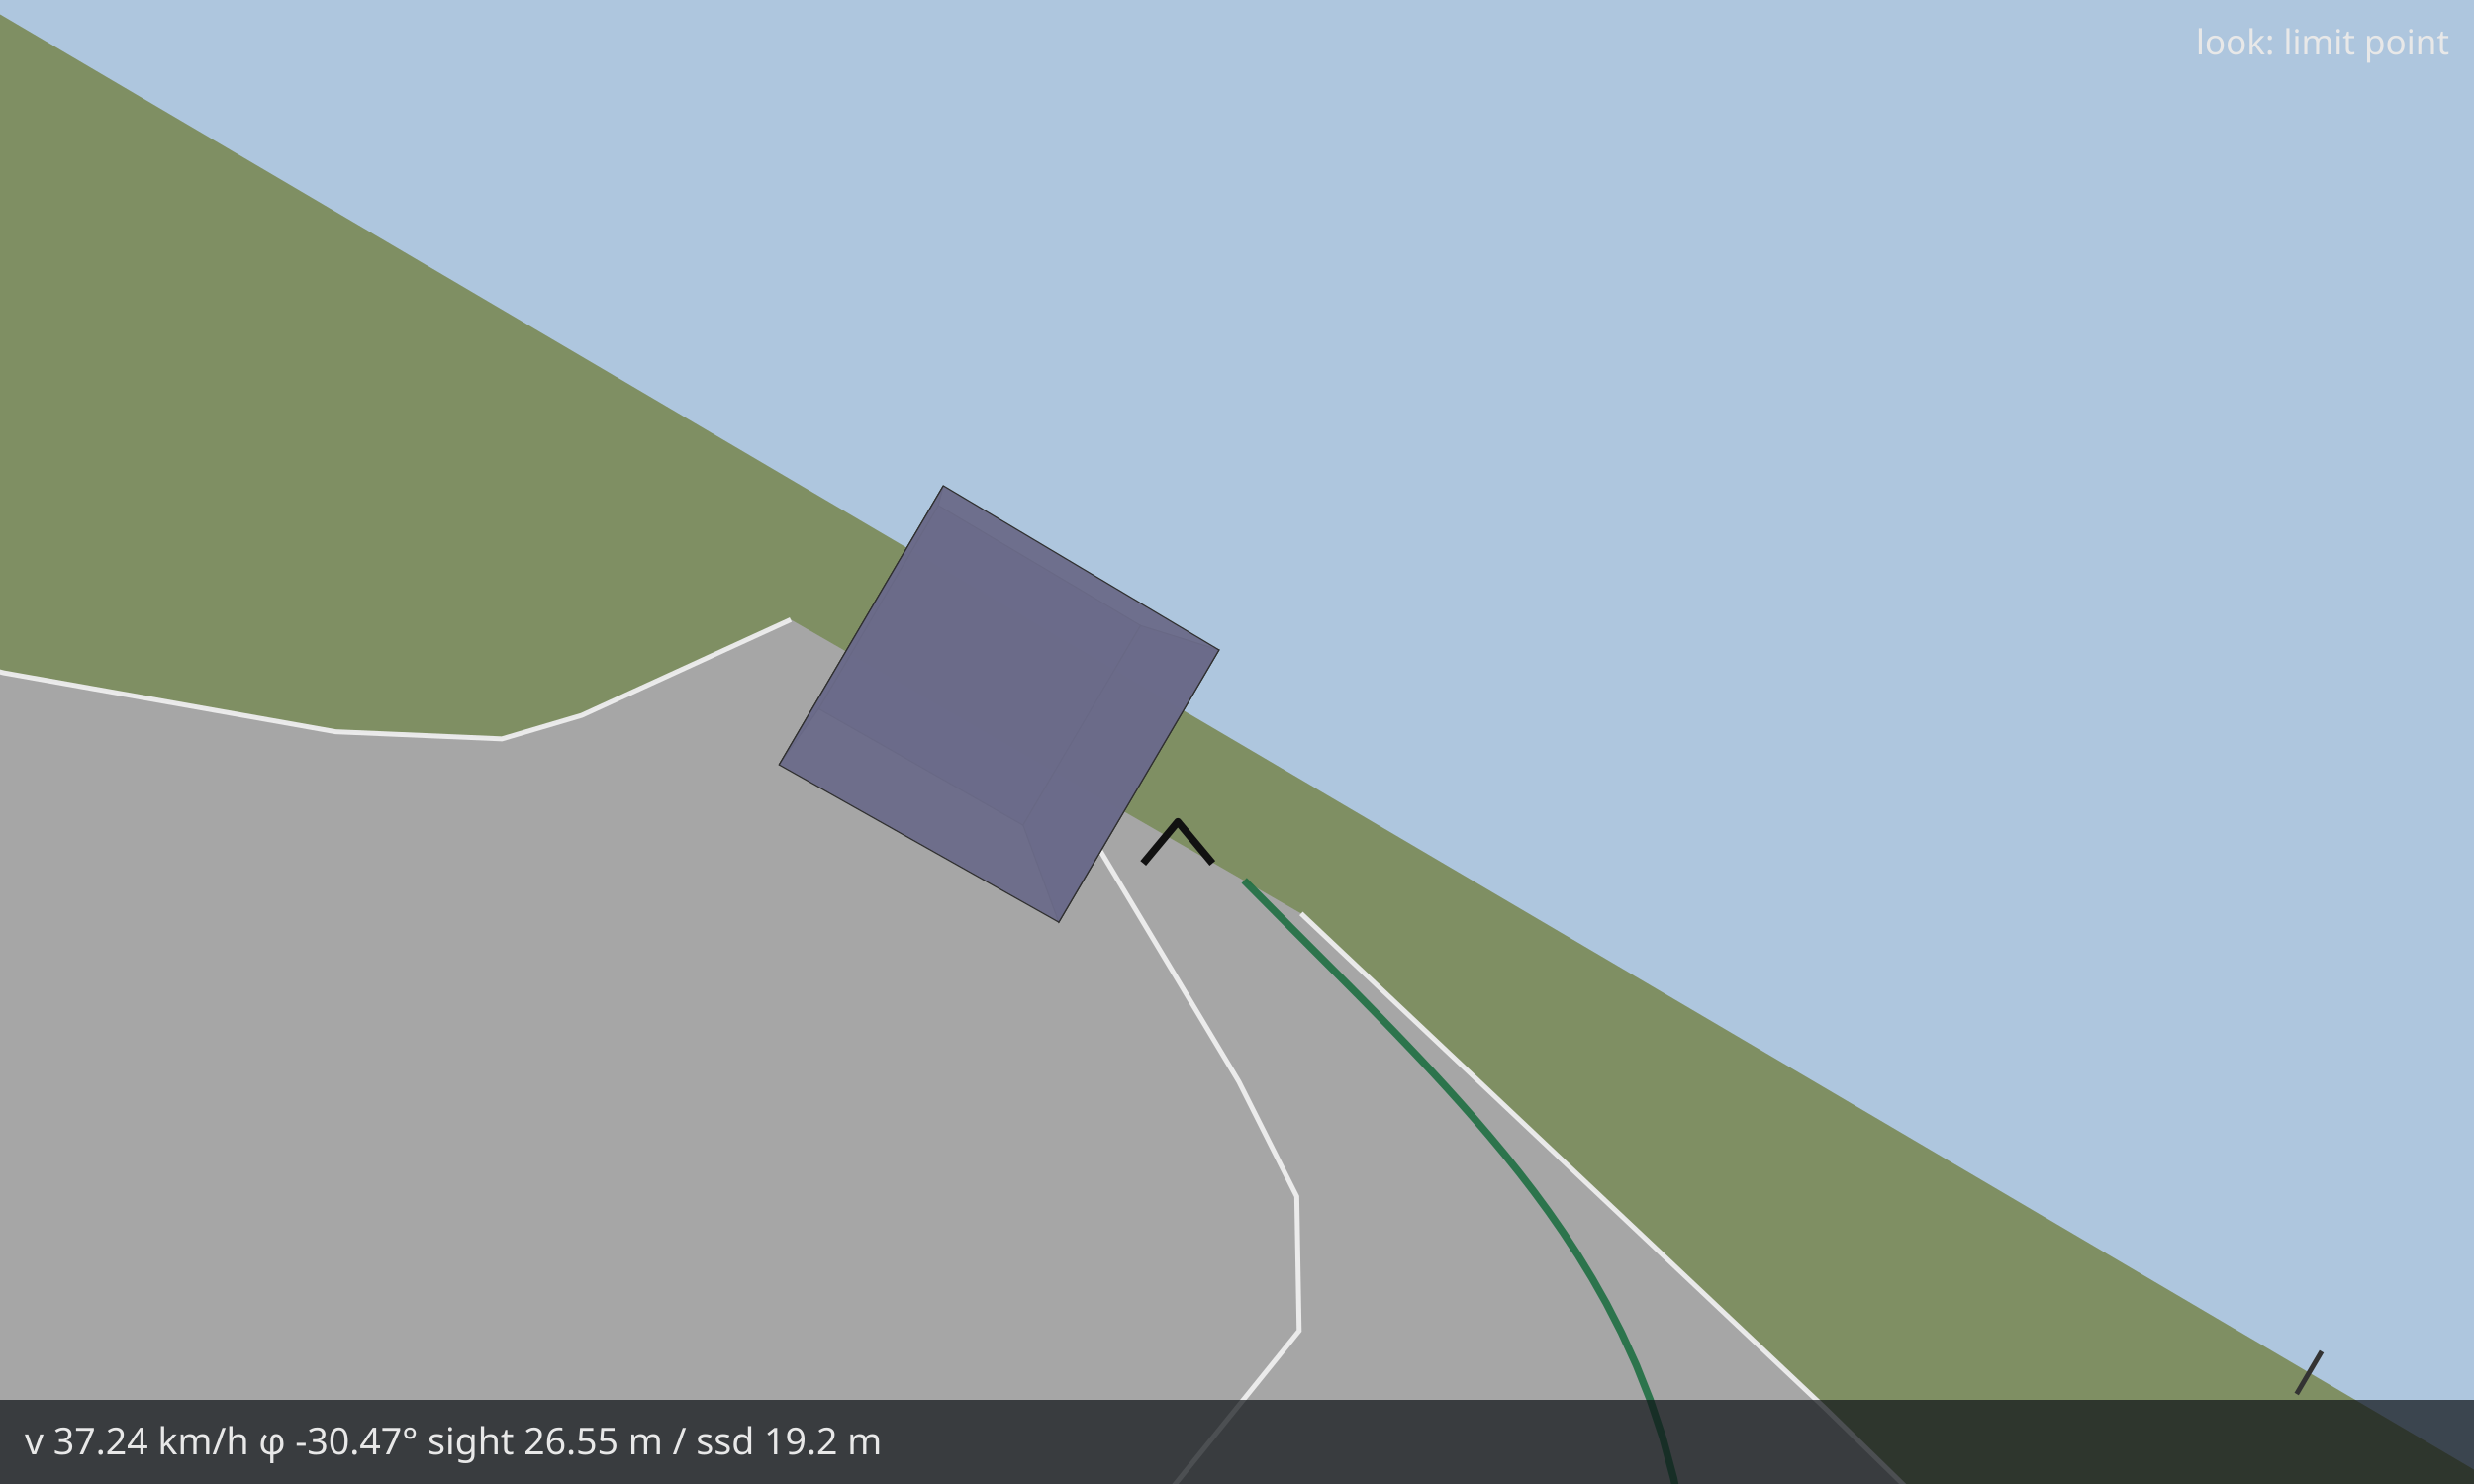
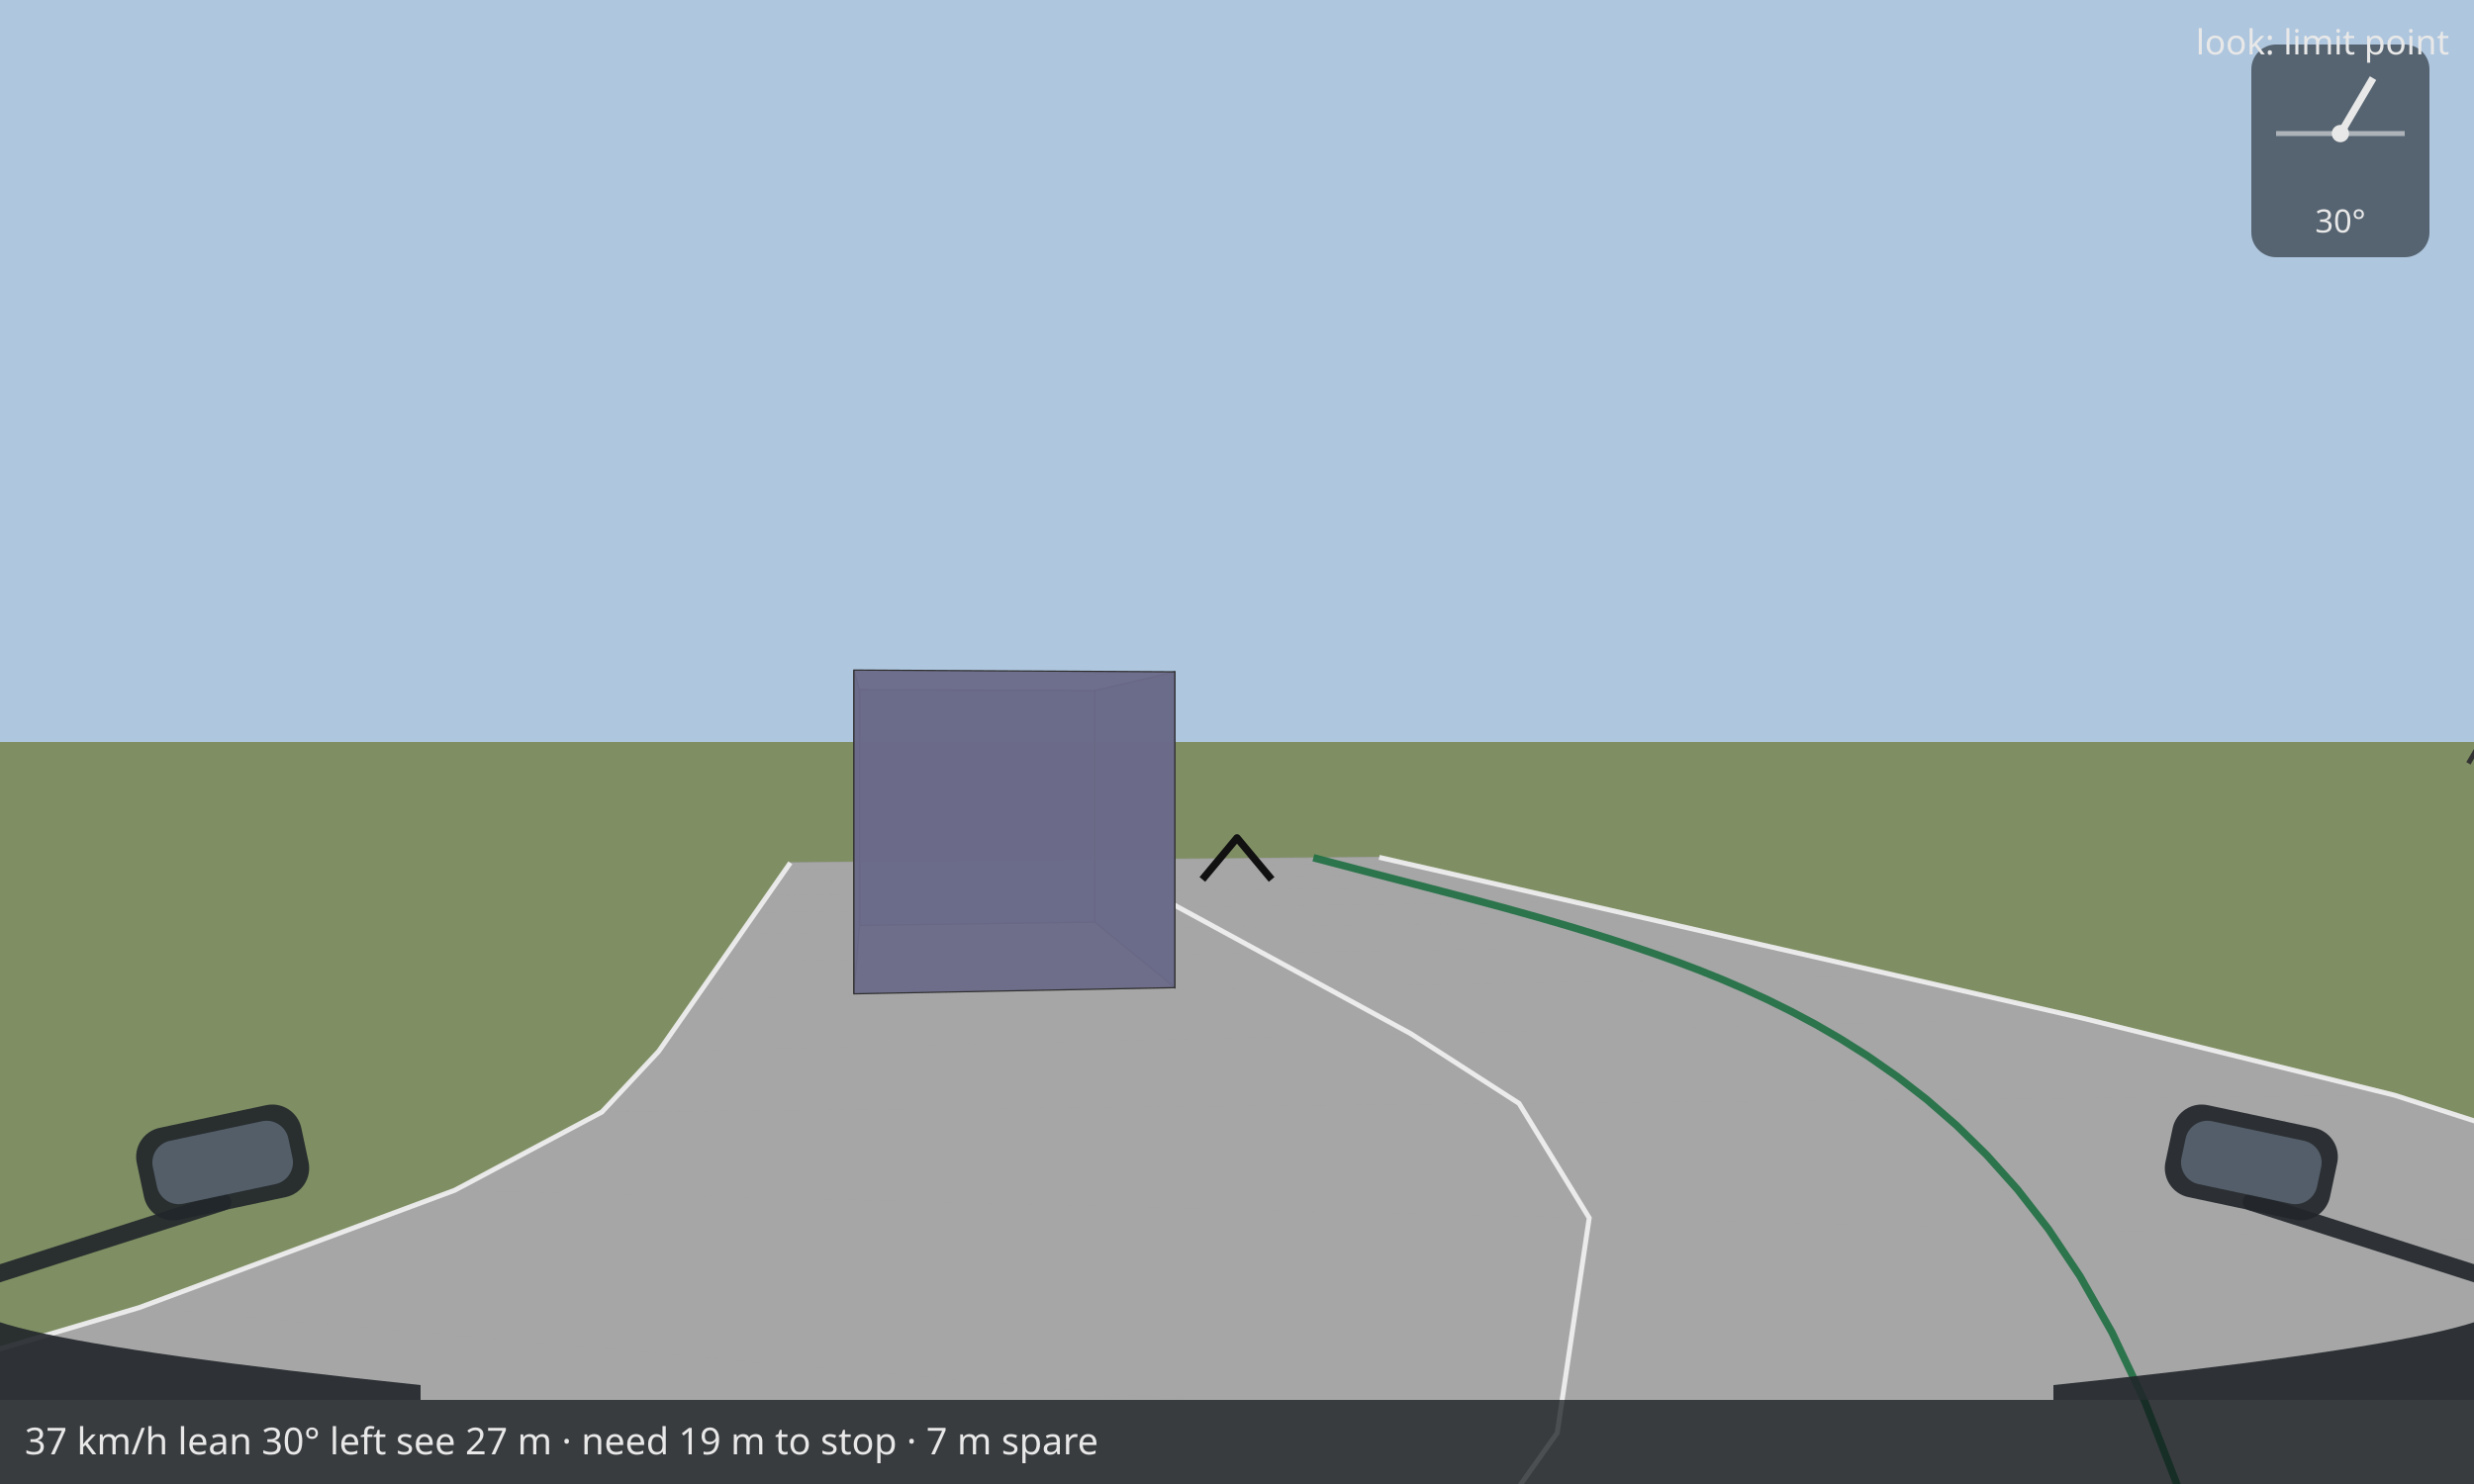
<svg xmlns="http://www.w3.org/2000/svg" width="1000" height="600" viewBox="0 0 1000 600" data-view="pov" data-look="limit_point">
  <rect x="0" y="0" width="1000" height="600" fill="#aec6de" data-stage="1-sky" />
-   <polygon points="3085.59,1821.43 -2085.59,-1221.43 -5128.44,3949.75 42.73,6992.6" fill="#7f8f63" data-stage="1-ground" />
-   <polygon points="2260.18,2792.38 1204.68,1130.95 965.99,812.2 830.83,660.37 737.82,569.44 681.89,516.63 640.85,477.89 609.46,448.25 584.68,424.85 564.61,405.9 548.02,390.24 534.09,377.09 525.89,369.34 319.63,250.52 316.57,251.93 311.33,254.33 305.03,257.21 297.32,260.74 287.66,265.16 275.21,270.87 258.55,278.49 235.11,289.23 202.88,298.74 135.6,295.85 1.61,272.06 -258.1,207.5 -787.36,52.84" fill="#9a9a9a" stroke="none" data-stage="2-road-surface" />
+   <polygon points="3500,300 -2500,300 -2500,6300 3500,6300" fill="#7f8f63" data-stage="1-ground" />
+   <g data-stage="2-road-surface">
+     <polygon points="568.48,349.15 557.48,346.64 319.46,348.83 317.52,351.59" fill="#9a9a9a" stroke="#9a9a9a" stroke-width="0.5" />
+     <polygon points="587.16,353.42 568.48,349.15 317.52,351.59 314.23,356.32" fill="#9a9a9a" stroke="#9a9a9a" stroke-width="0.5" />
+     <polygon points="609.39,358.51 587.16,353.42 314.23,356.32 310.26,362" fill="#9a9a9a" stroke="#9a9a9a" stroke-width="0.5" />
+     <polygon points="636.29,364.66 609.39,358.51 310.26,362 305.41,368.95" fill="#9a9a9a" stroke="#9a9a9a" stroke-width="0.5" />
+     <polygon points="669.53,372.26 636.29,364.66 305.41,368.95 299.33,377.66" fill="#9a9a9a" stroke="#9a9a9a" stroke-width="0.5" />
+     <polygon points="711.61,381.88 669.53,372.26 299.33,377.66 291.49,388.89" fill="#9a9a9a" stroke="#9a9a9a" stroke-width="0.5" />
+     <polygon points="766.62,394.46 711.61,381.88 291.49,388.89 281,403.91" fill="#9a9a9a" stroke="#9a9a9a" stroke-width="0.5" />
+     <polygon points="841.61,411.61 766.62,394.46 281,403.91 266.24,425.05" fill="#9a9a9a" stroke="#9a9a9a" stroke-width="0.5" />
+     <polygon points="967.89,442.81 841.61,411.61 266.24,425.05 243.29,449.6" fill="#9a9a9a" stroke="#9a9a9a" stroke-width="0.5" />
+     <polygon points="1161.38,505.13 967.89,442.81 243.29,449.6 183.83,481.22" fill="#9a9a9a" stroke="#9a9a9a" stroke-width="0.5" />
+     <polygon points="1528.74,658.79 1161.38,505.13 183.83,481.22 56.28,528.67" fill="#9a9a9a" stroke="#9a9a9a" stroke-width="0.5" />
+     <polygon points="3281.03,1555.43 1528.74,658.79 56.28,528.67 -200.29,604.74" fill="#9a9a9a" stroke="#9a9a9a" stroke-width="0.5" />
+   </g>
  <g data-stage="3-lane-markings">
-     <polyline points="2260.18,2792.38 1204.68,1130.95 965.99,812.2 830.83,660.37 737.82,569.44 681.89,516.63 640.85,477.89 609.46,448.25 584.68,424.85 564.61,405.9 548.02,390.24 534.09,377.09 525.89,369.34" fill="none" stroke="#e8e8e8" stroke-width="2" />
-     <polyline points="-787.36,52.84 -258.1,207.5 1.61,272.06 135.6,295.85 202.88,298.74 235.11,289.23 258.55,278.49 275.21,270.87 287.66,265.16 297.32,260.74 305.03,257.21 311.33,254.33 316.57,251.93 319.63,250.52" fill="none" stroke="#e8e8e8" stroke-width="2" />
-     <polyline points="-1387.64,1072.99 233.78,712.39 469.91,606.38 525.11,538.05 524.15,483.75 500.74,437.29 480.3,403.23 465.53,378.62 454.36,360.01 445.61,345.43 438.58,333.71 432.8,324.08 427.97,316.03 425.13,311.3" fill="none" stroke="#e8e8e8" stroke-width="2" />
+     <polyline points="3281.03,1555.43 1528.74,658.79 1161.38,505.13 967.89,442.81 841.61,411.61 766.62,394.46 711.61,381.88 669.53,372.26 636.29,364.66 609.39,358.51 587.16,353.42 568.48,349.15 557.48,346.64" fill="none" stroke="#e8e8e8" stroke-width="2" />
+     <polyline points="-734.87,739.86 -200.29,604.74 56.28,528.67 183.83,481.22 243.29,449.6 266.24,425.05 281,403.91 291.49,388.89 299.33,377.66 305.41,368.95 310.26,362 314.23,356.32 317.52,351.59 319.46,348.83" fill="none" stroke="#e8e8e8" stroke-width="2" />
+     <polyline points="-734.87,1923.52 479.7,790.44 629.44,579.32 642.37,492.43 614,446.12 570.26,417.95 535.38,398.96 510.17,385.24 491.1,374.86 476.16,366.74 464.16,360.2 454.29,354.83 446.04,350.34 441.2,347.71" fill="none" stroke="#e8e8e8" stroke-width="2" />
  </g>
-   <polygon points="2260.18,2792.38 1204.68,1130.95 965.99,812.2 830.83,660.37 737.82,569.44 681.89,516.63 640.85,477.89 609.46,448.25 584.68,424.85 564.61,405.9 548.02,390.24 534.09,377.09 525.89,369.34 319.63,250.52 316.57,251.93 311.33,254.33 305.03,257.21 297.32,260.74 287.66,265.16 275.21,270.87 258.55,278.49 235.11,289.23 202.88,298.74 135.6,295.85 1.61,272.06 -258.1,207.5 -787.36,52.84" fill="#ffffff" fill-opacity="0.12" data-stage="5-sight-band" />
+   <g data-stage="5-sight-band">
+     <polygon points="568.48,349.15 557.48,346.64 319.46,348.83 317.52,351.59" fill="#ffffff" fill-opacity="0.12" stroke="none" />
+     <polygon points="587.16,353.42 568.48,349.15 317.52,351.59 314.23,356.32" fill="#ffffff" fill-opacity="0.12" stroke="none" />
+     <polygon points="609.39,358.51 587.16,353.42 314.23,356.32 310.26,362" fill="#ffffff" fill-opacity="0.12" stroke="none" />
+     <polygon points="636.29,364.66 609.39,358.51 310.26,362 305.41,368.95" fill="#ffffff" fill-opacity="0.12" stroke="none" />
+     <polygon points="669.53,372.26 636.29,364.66 305.41,368.95 299.33,377.66" fill="#ffffff" fill-opacity="0.12" stroke="none" />
+     <polygon points="711.61,381.88 669.53,372.26 299.33,377.66 291.49,388.89" fill="#ffffff" fill-opacity="0.12" stroke="none" />
+     <polygon points="766.62,394.46 711.61,381.88 291.49,388.89 281,403.91" fill="#ffffff" fill-opacity="0.12" stroke="none" />
+     <polygon points="841.61,411.61 766.62,394.46 281,403.91 266.24,425.05" fill="#ffffff" fill-opacity="0.12" stroke="none" />
+     <polygon points="967.89,442.81 841.61,411.61 266.24,425.05 243.29,449.6" fill="#ffffff" fill-opacity="0.12" stroke="none" />
+     <polygon points="1161.38,505.13 967.89,442.81 243.29,449.6 183.83,481.22" fill="#ffffff" fill-opacity="0.12" stroke="none" />
+     <polygon points="1528.74,658.79 1161.38,505.13 183.83,481.22 56.28,528.67" fill="#ffffff" fill-opacity="0.12" stroke="none" />
+     <polygon points="3281.03,1555.43 1528.74,658.79 56.28,528.67 -200.29,604.74" fill="#ffffff" fill-opacity="0.12" stroke="none" />
+   </g>
  <g data-stage="4-occluders">
-     <polygon points="330.89,286.56 413.53,333.63 461.02,252.92 379.26,204.36" fill="#6b6b8a" fill-opacity="0.95" stroke="#2f2f2f" stroke-width="0.5" data-occluder-kind="vehicle" data-occluder-id="o1" />
-     <polygon points="413.53,333.63 427.97,372.85 492.73,262.8 461.02,252.92" fill="#6b6b8a" fill-opacity="0.95" stroke="#2f2f2f" stroke-width="0.5" data-occluder-kind="vehicle" data-occluder-id="o1" />
-     <polygon points="314.91,309.23 330.89,286.56 379.26,204.36 381.3,196.4" fill="#6b6b8a" fill-opacity="0.95" stroke="#2f2f2f" stroke-width="0.5" data-occluder-kind="vehicle" data-occluder-id="o1" />
-     <polygon points="427.97,372.85 314.91,309.23 381.3,196.4 492.73,262.8" fill="#6b6b8a" fill-opacity="0.95" stroke="#2f2f2f" stroke-width="0.5" data-occluder-kind="vehicle" data-occluder-id="o1" />
+     <polygon points="347.43,374.18 442.53,372.84 442.53,279.19 347.43,278.81" fill="#6b6b8a" fill-opacity="0.95" stroke="#2f2f2f" stroke-width="0.5" data-occluder-kind="vehicle" data-occluder-id="o1" />
+     <polygon points="442.53,372.84 474.87,399.32 474.87,271.62 442.53,279.19" fill="#6b6b8a" fill-opacity="0.95" stroke="#2f2f2f" stroke-width="0.5" data-occluder-kind="vehicle" data-occluder-id="o1" />
+     <polygon points="345.16,401.82 347.43,374.18 347.43,278.81 345.16,270.91" fill="#6b6b8a" fill-opacity="0.95" stroke="#2f2f2f" stroke-width="0.5" data-occluder-kind="vehicle" data-occluder-id="o1" />
+     <polygon points="474.87,399.32 345.16,401.82 345.16,270.91 474.87,271.62" fill="#6b6b8a" fill-opacity="0.95" stroke="#2f2f2f" stroke-width="0.5" data-occluder-kind="vehicle" data-occluder-id="o1" />
  </g>
-   <polyline points="273.09,1611 472.22,1241.21 565.28,1052.65 616.14,936.7 646.07,857.14 664.18,798.43 674.99,752.79 681.01,715.91 683.75,685.18 684.14,658.95 682.79,636.1 680.15,615.87 676.51,597.7 672.07,581.19 667,566.02 661.41,551.96 655.39,538.81 649.28,526.95 643.6,516.92 637.82,507.46 631.95,498.5 626.02,489.98 620.05,481.85 614.05,474.07 608.06,466.61 602.11,459.47 596.23,452.62 590.45,446.07 584.78,439.78 579.25,433.76 573.85,427.99 568.61,422.47 563.53,417.17 558.61,412.1 553.86,407.25 549.29,402.61 544.89,398.17 540.66,393.92 536.62,389.87 532.76,386 529.07,382.31 525.56,378.78 522.2,375.42 519,372.2 515.93,369.12 513,366.17 510.18,363.33 507.48,360.61 504.89,358 502.88,355.98" fill="none" stroke="#1f6f43" stroke-width="3" stroke-opacity="0.9" data-stage="6-path" />
+   <g data-stage="6-path">
+     <polyline points="969.29,1544.98 953.38,1125.28 937.96,915.58 922.99,789.85 908.44,706.1 894.28,646.32 880.45,601.5 866.94,566.66 853.71,538.79 840.74,515.98 828,496.97 815.46,480.88 803.1,467.07 790.9,455.08 778.84,444.58 766.89,435.29 755.04,427.02 743.75,419.9 733.78,414.13 723.99,408.91 714.39,404.16 704.96,399.83 695.69,395.84 686.57,392.18 677.63,388.79 668.87,385.66 660.34,382.74 652.03,380.02 643.96,377.48 636.14,375.09 628.56,372.86 621.24,370.75 614.18,368.77 607.37,366.89 600.81,365.12 594.52,363.44 588.47,361.84 582.68,360.33 577.14,358.88 571.85,357.51 566.8,356.19 561.98,354.94 557.38,353.74 552.99,352.59 548.78,351.49 544.76,350.43 540.89,349.42 537.19,348.45 533.63,347.51 530.87,346.79" fill="none" stroke="#1f6f43" stroke-width="3" stroke-opacity="0.9" />
+   </g>
  <g data-stage="7-limit-marker">
-     <polyline points="462.08,349.05 476.08,332.25 490.08,349.05" fill="none" stroke="#111111" stroke-width="3" stroke-linejoin="round" data-marker="limit_point" data-marker-state="placed" data-trend="closing" />
+     <polyline points="486,355.57 500,338.77 514,355.57" fill="none" stroke="#111111" stroke-width="3" stroke-linejoin="round" data-marker="limit_point" data-marker-state="placed" data-trend="closing" />
+   </g>
+   <g data-stage="9-rider-anchor">
+     <path d="M 0,566 L 0,520 Q -60,536 170,560 L 170,566 Z" fill="#22262b" fill-opacity="0.9" />
+     <line x1="-35" y1="526" x2="90" y2="486" stroke="#22262b" stroke-width="7" stroke-linecap="round" stroke-opacity="0.9" />
+     <g transform="rotate(-12 90 470)">
+       <rect x="56" y="451" width="68" height="38" rx="12" fill="#22262b" fill-opacity="0.92" />
+       <rect x="62" y="457" width="56" height="26" rx="9" fill="#5b6673" fill-opacity="0.85" />
+     </g>
+     <path d="M 1000,566 L 1000,520 Q 1060,536 830,560 L 830,566 Z" fill="#22262b" fill-opacity="0.9" />
+     <line x1="1035" y1="526" x2="910" y2="486" stroke="#22262b" stroke-width="7" stroke-linecap="round" stroke-opacity="0.9" />
+     <g transform="rotate(12 910 470)">
+       <rect x="876" y="451" width="68" height="38" rx="12" fill="#22262b" fill-opacity="0.92" />
+       <rect x="882" y="457" width="56" height="26" rx="9" fill="#5b6673" fill-opacity="0.85" />
+     </g>
  </g>
  <g data-stage="8-hud">
-     <line x1="938.43" y1="546.38" x2="928.28" y2="563.62" stroke="#333333" stroke-width="2" data-heading-tick="true" />
+     <line x1="1007.88" y1="291.38" x2="997.74" y2="308.62" stroke="#333333" stroke-width="2" data-heading-tick="true" />
    <rect x="0" y="566" width="1000" height="34" fill="#101418" fill-opacity="0.72" />
-     <text x="10" y="588" font-family="sans-serif" font-size="15" fill="#e8e8e8">v 37.24 km/h   φ -30.47°   sight 26.55 m / ssd 19.2 m</text>
+     <text x="10" y="588" font-family="sans-serif" font-size="15" fill="#e8e8e8" data-hud="true" data-v-kmh="37.24" data-lean-deg="-30.47" data-sight-m="26.55" data-ssd-m="19.2">37 km/h   lean 30° left   see 27 m · need 19 m to stop · 7 m spare</text>
+     <g data-lean-dial="-30.47">
+       <rect x="910" y="18" width="72" height="86" rx="10" fill="#101418" fill-opacity="0.55" />
+       <line x1="920" y1="54" x2="972" y2="54" stroke="#e8e8e8" stroke-width="2" stroke-opacity="0.6" />
+       <line x1="946" y1="54" x2="959.19" y2="31.59" stroke="#e8e8e8" stroke-width="3" />
+       <circle cx="946" cy="54" r="3.5" fill="#e8e8e8" />
+       <text x="946" y="94" font-family="sans-serif" font-size="13" fill="#e8e8e8" text-anchor="middle">30°</text>
+     </g>
    <text x="990" y="22" font-family="sans-serif" font-size="14" fill="#e8e8e8" text-anchor="end" data-look-chip="true">look: limit point</text>
  </g>
</svg>
